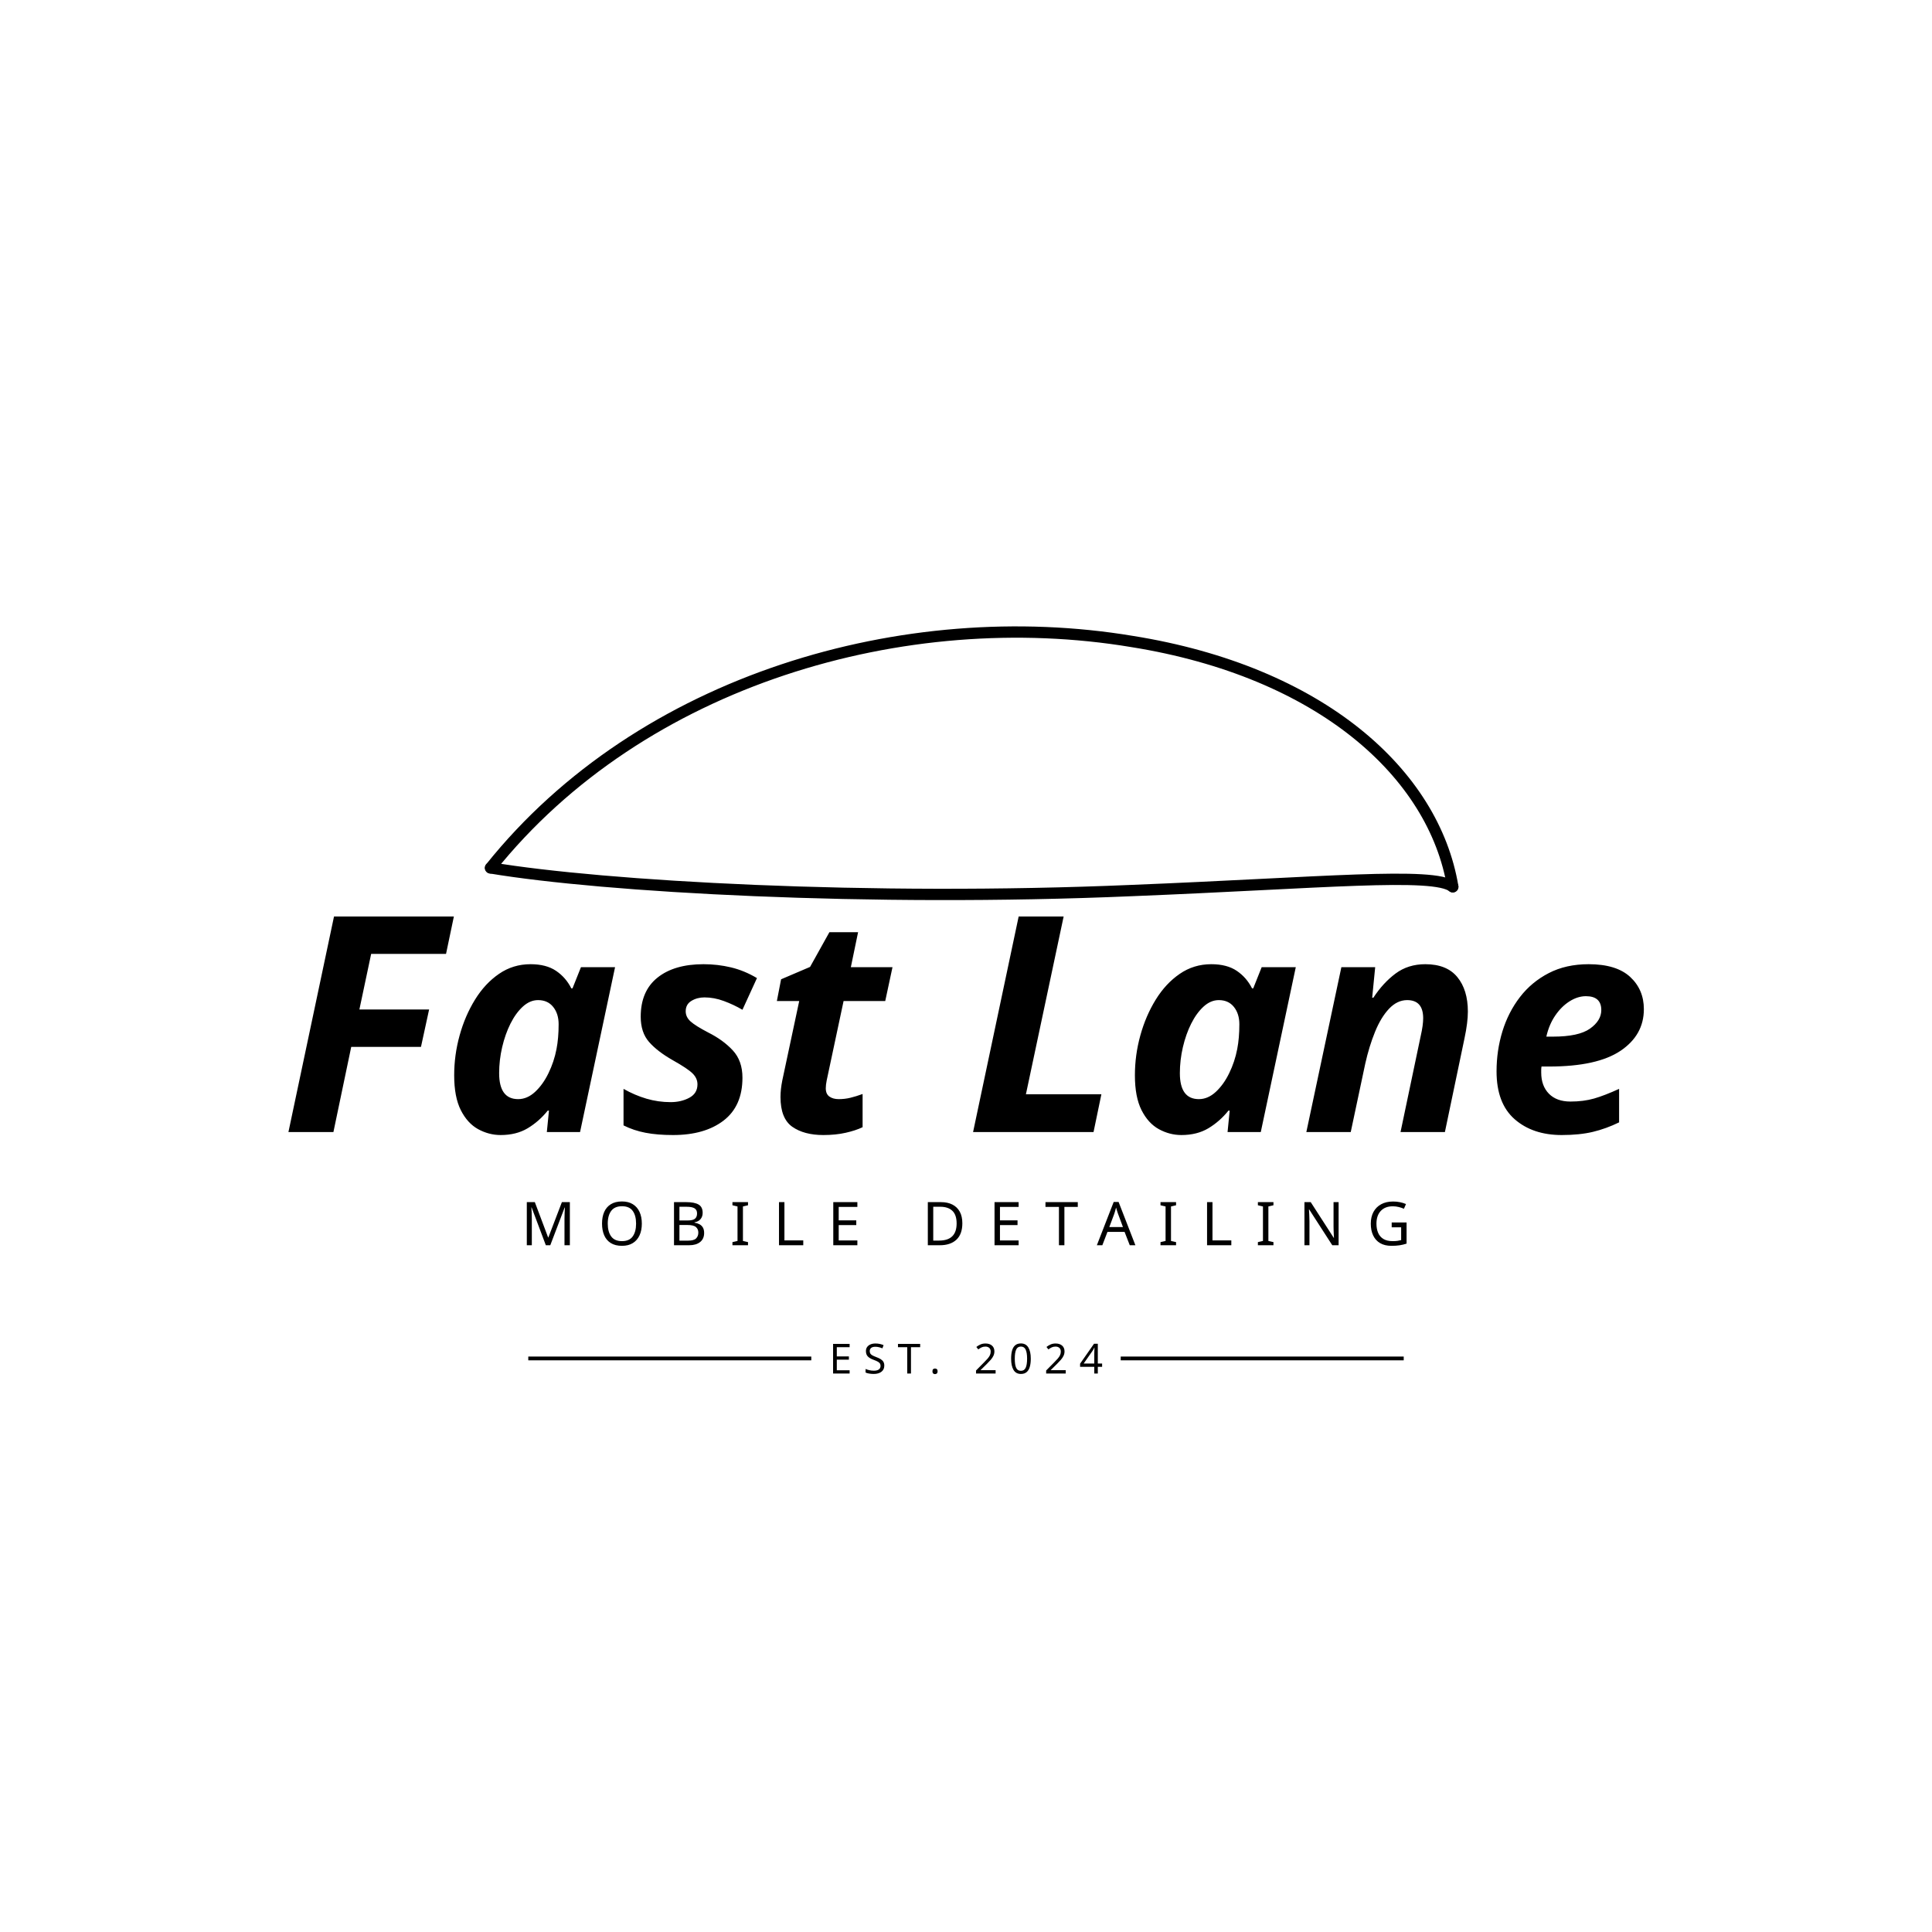
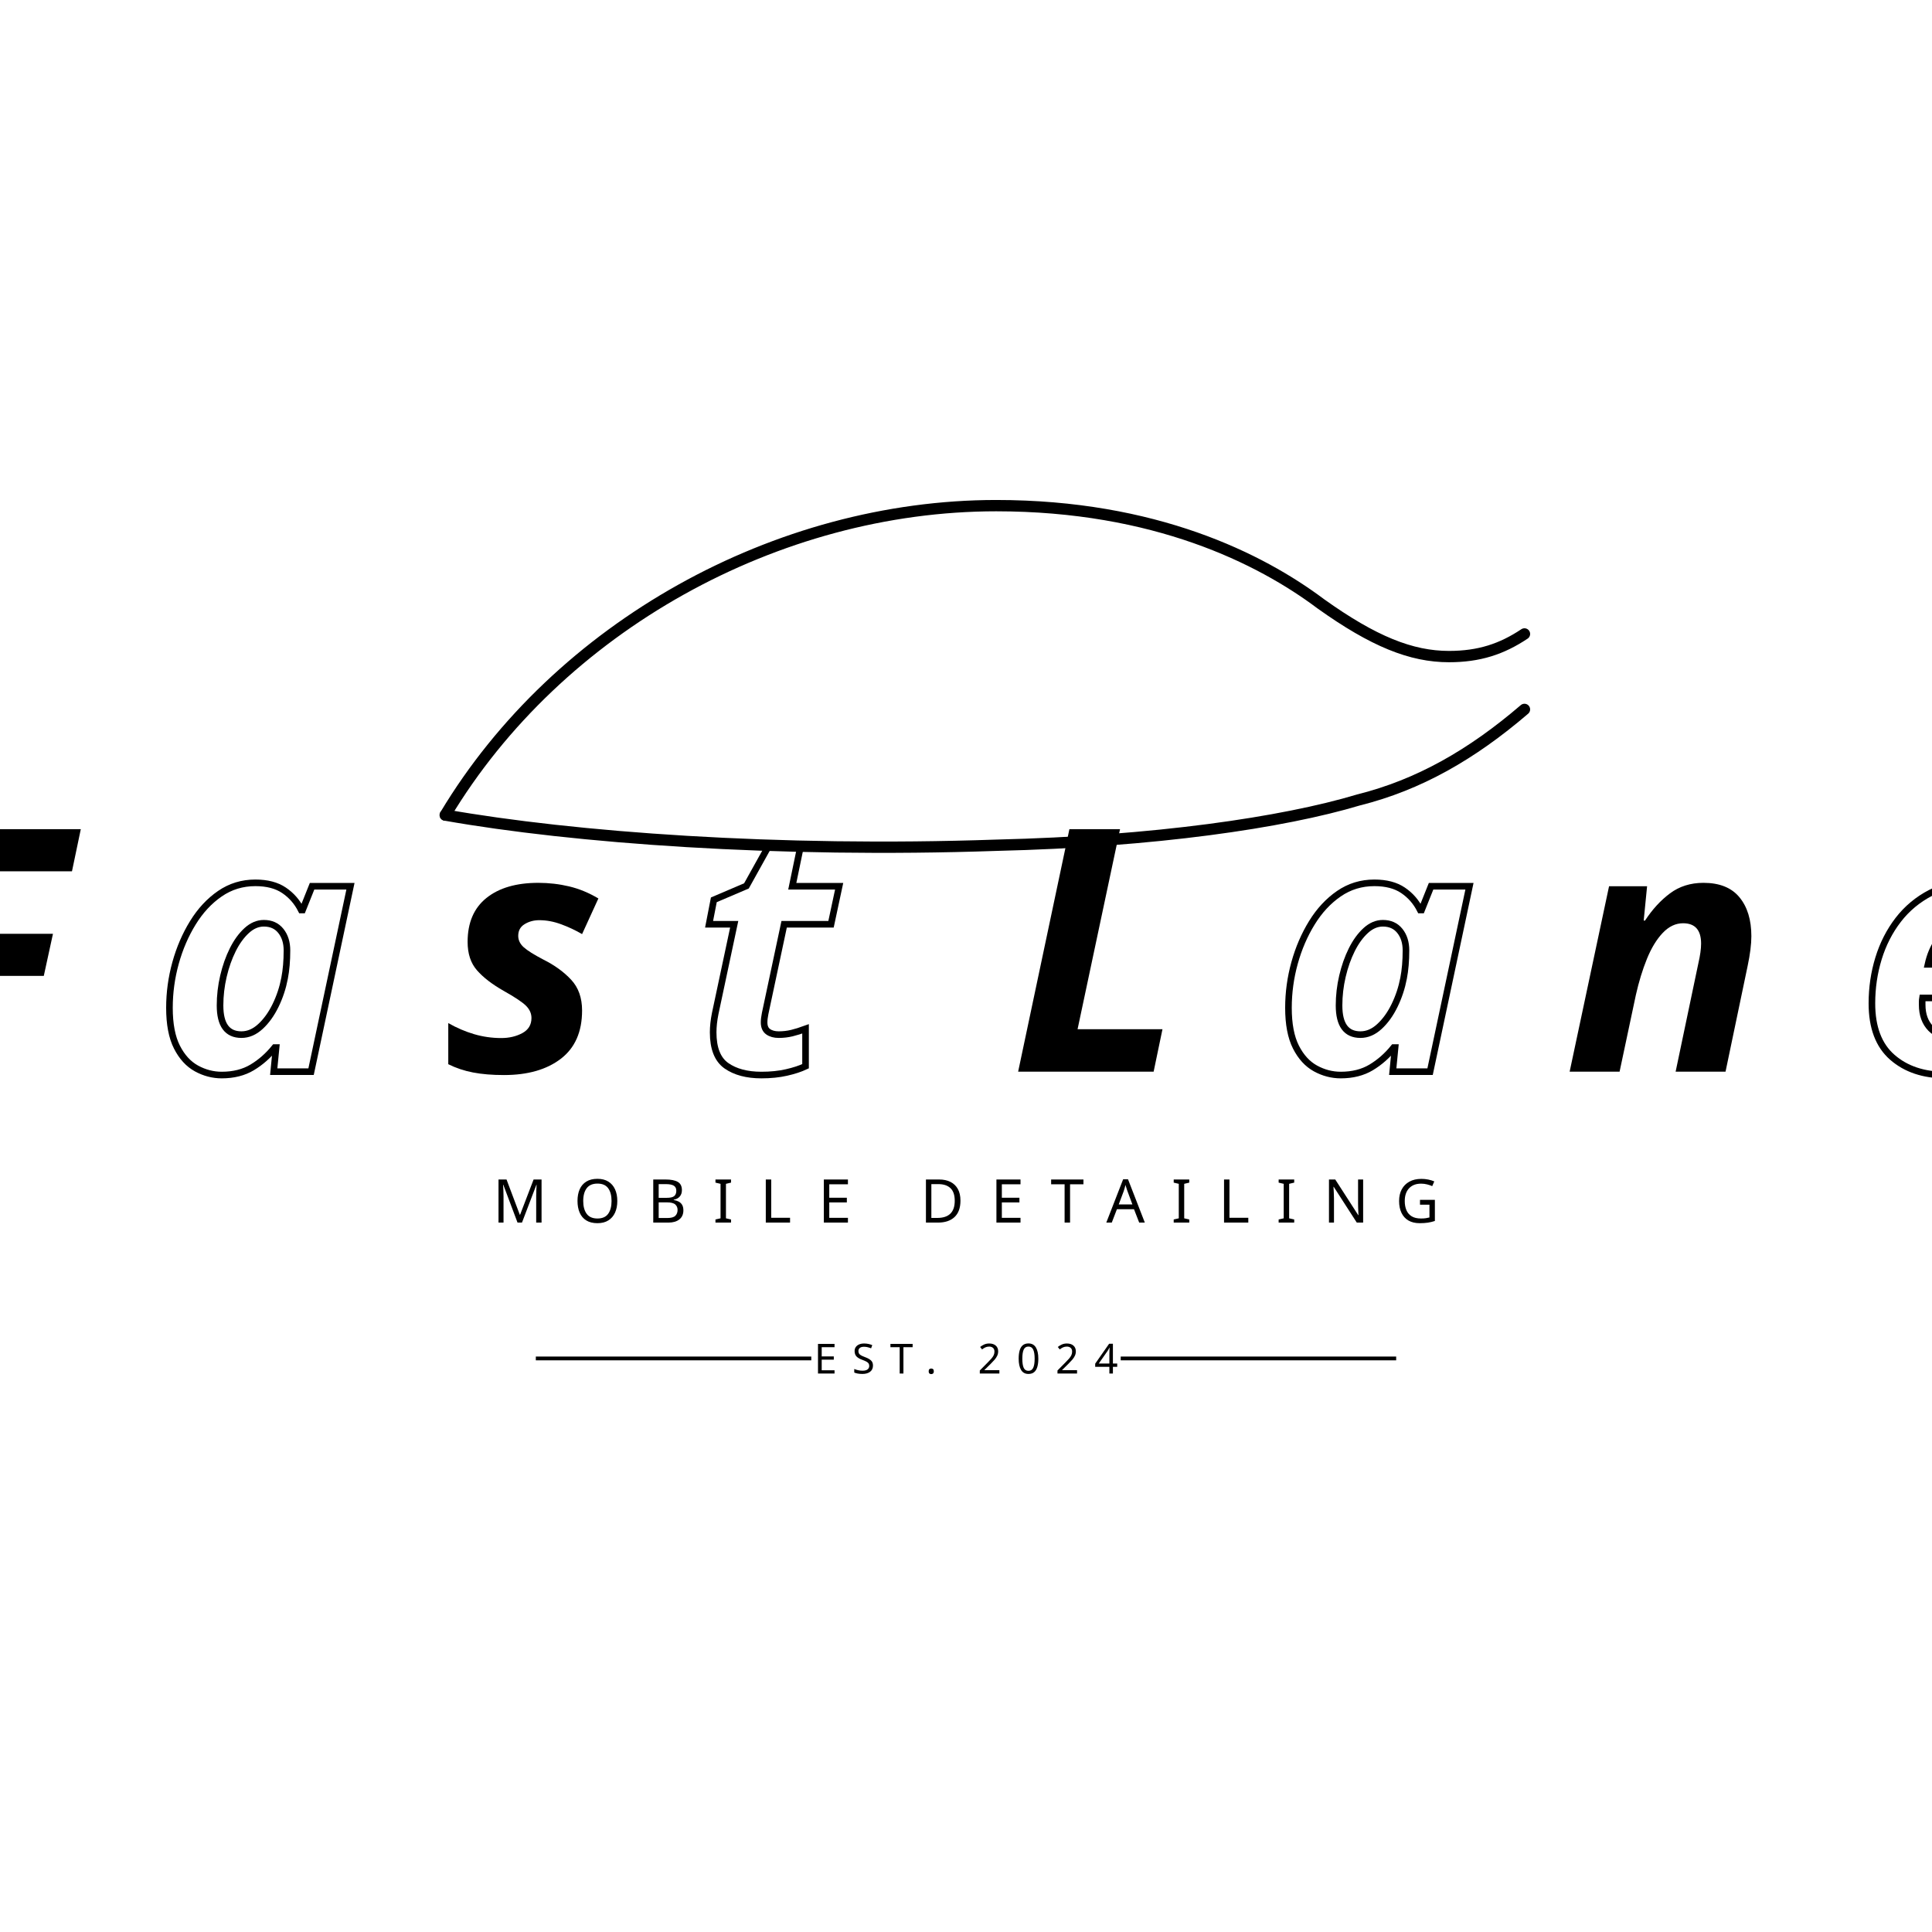
<svg xmlns="http://www.w3.org/2000/svg" viewBox="0 0 1024 1024" fill="currentColor" aria-hidden="true">
  <g fill="none" stroke="currentColor" stroke-width="6" stroke-linecap="round" stroke-linejoin="round">
-     <path d="M260 460 C 340 360, 480 320, 600 340 C 700 356, 760 410, 770 470" />
-     <path d="M260 460 C 320 470, 460 478, 600 472 C 700 468, 760 462, 770 470" />
+     <path d="M236 432 C 296 332, 412 268, 528 268 C 612 268, 668 296, 700 320 C 728 340, 748 348, 768 348 C 784 348, 796 344, 808 336" />
+     <path d="M236 432 C 304 444, 412 452, 528 448 C 612 446, 680 436, 720 424 C 752 416, 780 400, 808 376" />
  </g>
-   <text x="512" y="600" font-family="ui-sans-serif, system-ui, sans-serif" font-style="italic" font-weight="800" font-size="160" text-anchor="middle" fill="currentColor">Fast Lane</text>
-   <text x="512" y="660" font-family="ui-sans-serif, system-ui, sans-serif" font-weight="500" font-size="32" letter-spacing="12" text-anchor="middle" fill="currentColor">MOBILE DETAILING</text>
+   <text x="512" y="568" font-family="ui-sans-serif, system-ui, sans-serif" font-style="italic" font-weight="900" font-size="180" letter-spacing="-2" text-anchor="middle">
+     <tspan fill="currentColor">F</tspan>
+     <tspan fill="none" stroke="currentColor" stroke-width="3.5">a</tspan>
+     <tspan fill="currentColor">s</tspan>
+     <tspan fill="none" stroke="currentColor" stroke-width="3.5">t</tspan>
+     <tspan> </tspan>
+     <tspan fill="currentColor">L</tspan>
+     <tspan fill="none" stroke="currentColor" stroke-width="3.5">a</tspan>
+     <tspan fill="currentColor">n</tspan>
+     <tspan fill="none" stroke="currentColor" stroke-width="3.5">e</tspan>
+   </text>
+   <text x="512" y="648" font-family="ui-sans-serif, system-ui, sans-serif" font-weight="500" font-size="32" letter-spacing="14" text-anchor="middle" fill="currentColor">MOBILE DETAILING</text>
  <g stroke="currentColor" stroke-width="2">
-     <line x1="280" y1="720" x2="430" y2="720" />
-     <line x1="594" y1="720" x2="744" y2="720" />
+     <line x1="284" y1="720" x2="430" y2="720" />
+     <line x1="594" y1="720" x2="740" y2="720" />
  </g>
-   <text x="512" y="728" font-family="ui-sans-serif, system-ui, sans-serif" font-weight="500" font-size="22" letter-spacing="6" text-anchor="middle" fill="currentColor">EST. 2024</text>
+   <text x="512" y="728" font-family="ui-sans-serif, system-ui, sans-serif" font-weight="500" font-size="22" letter-spacing="8" text-anchor="middle" fill="currentColor">EST. 2024</text>
</svg>
